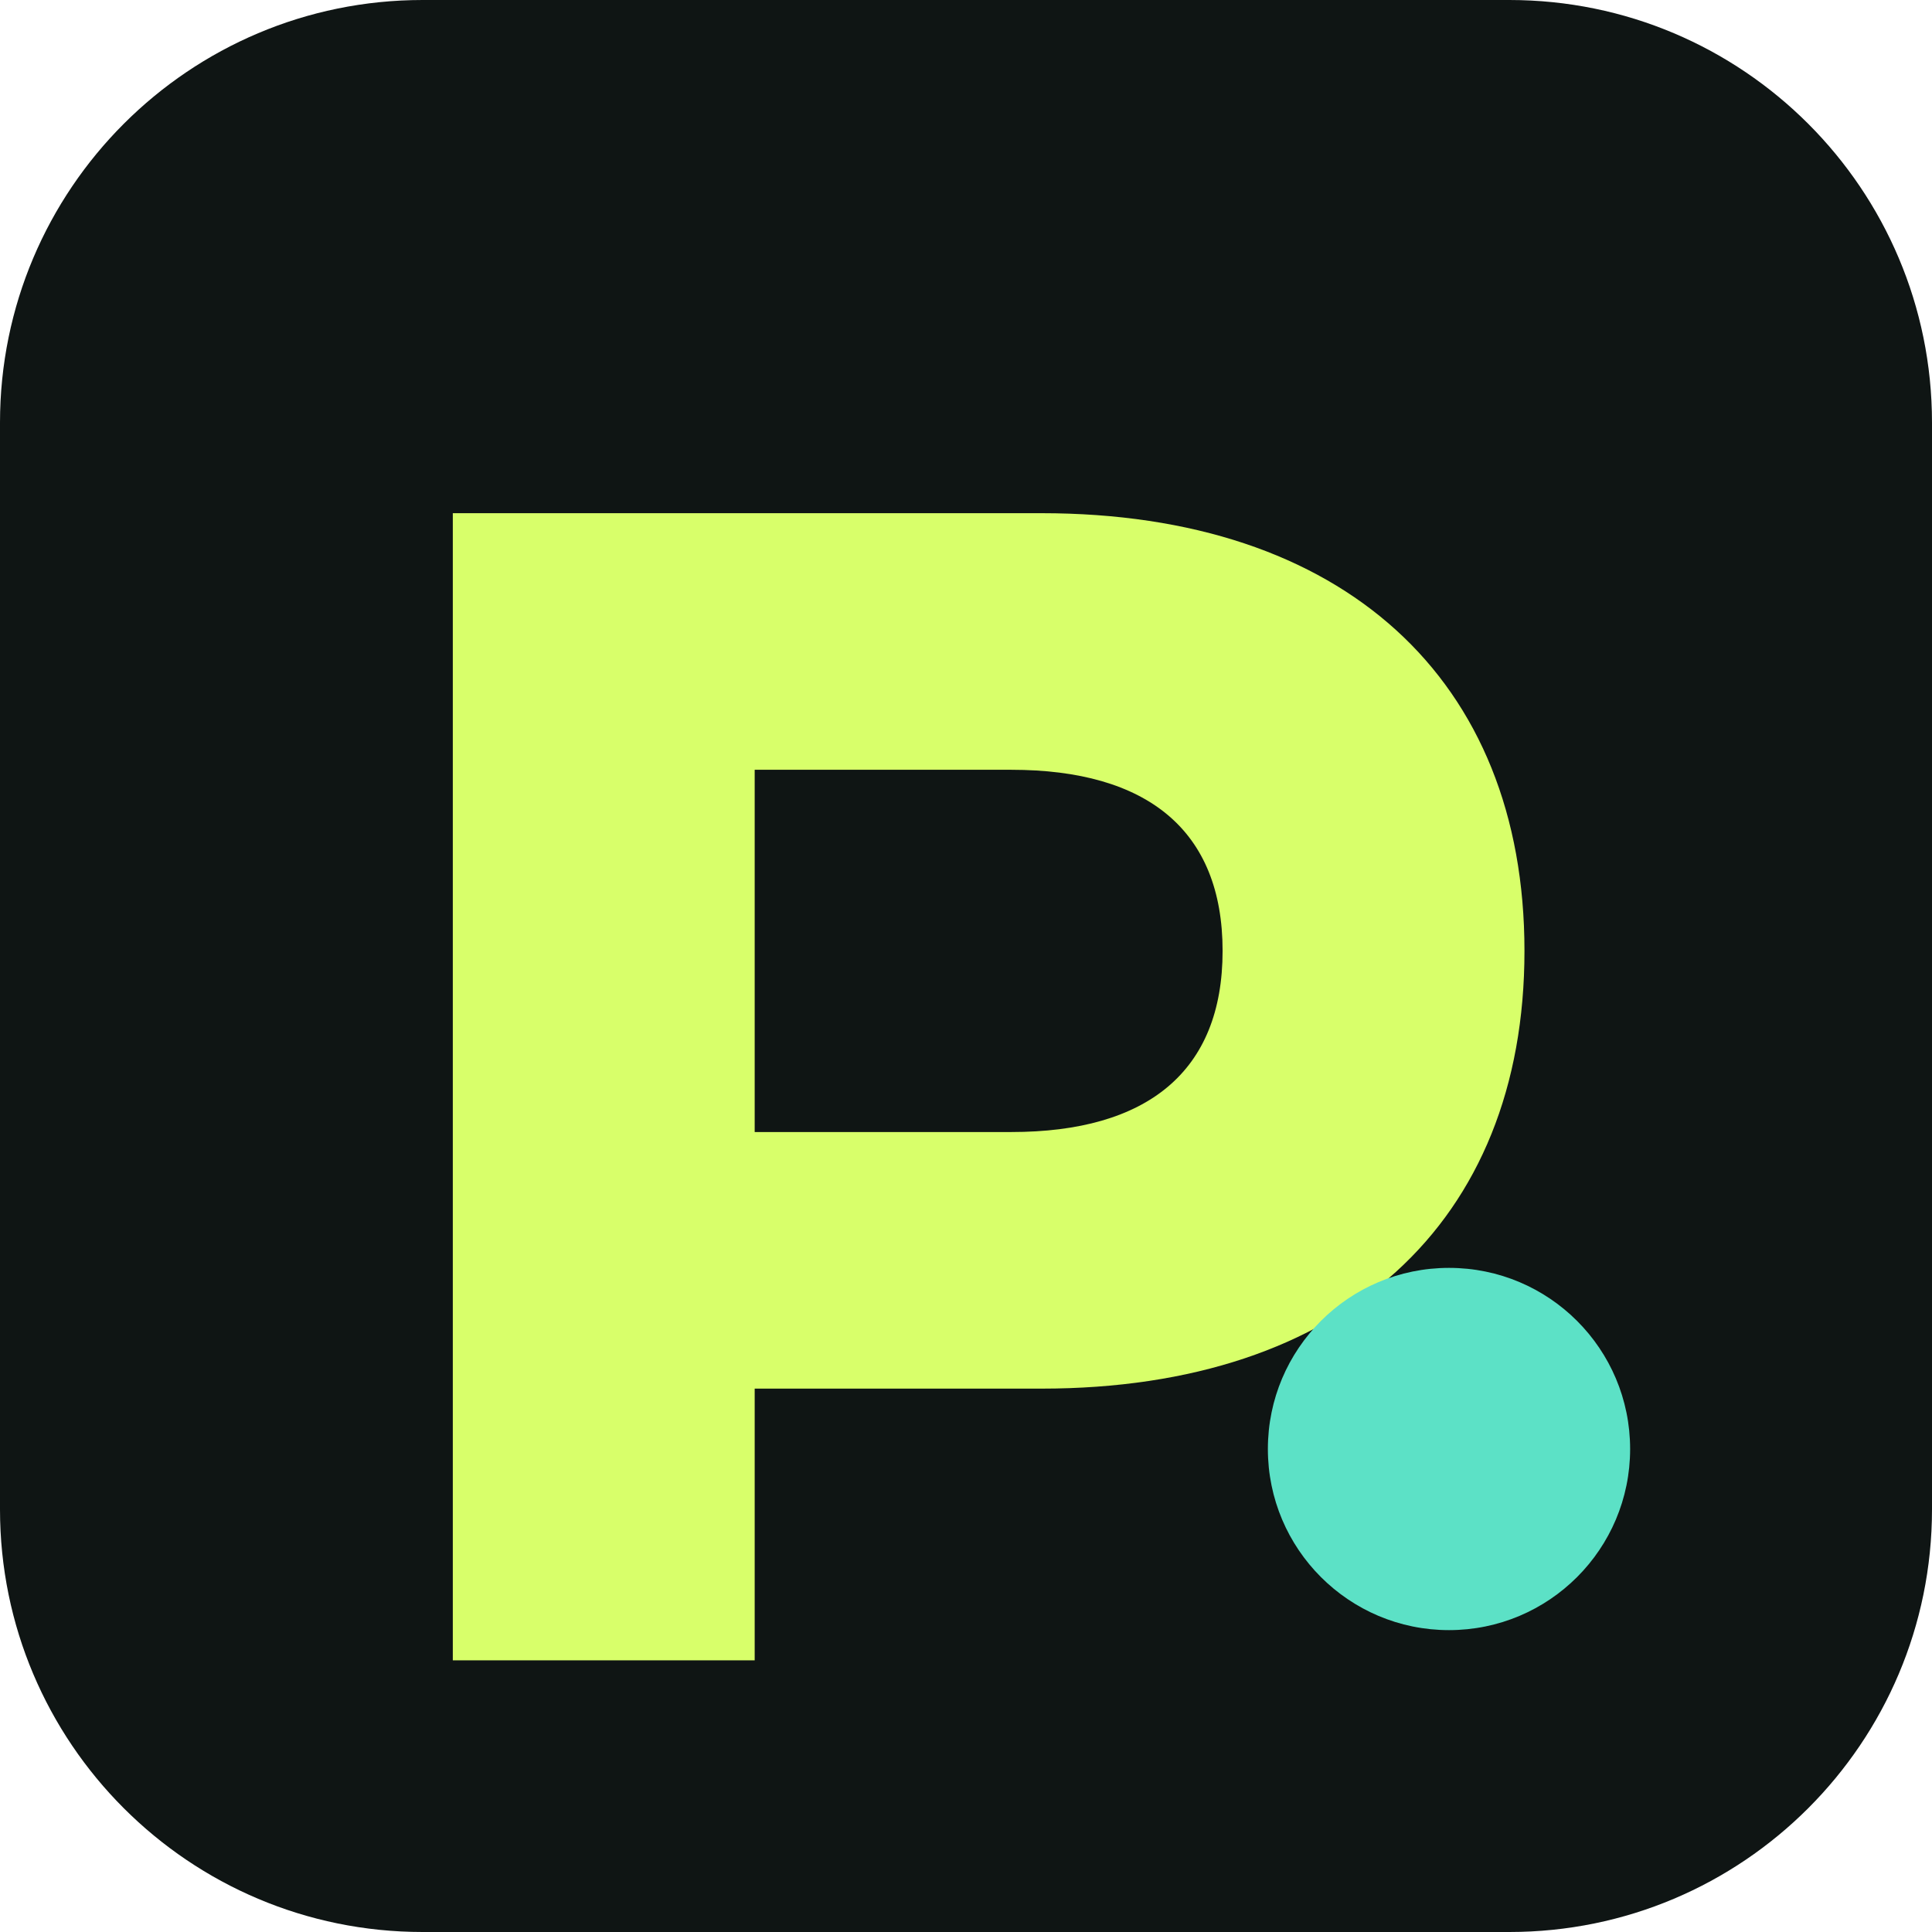
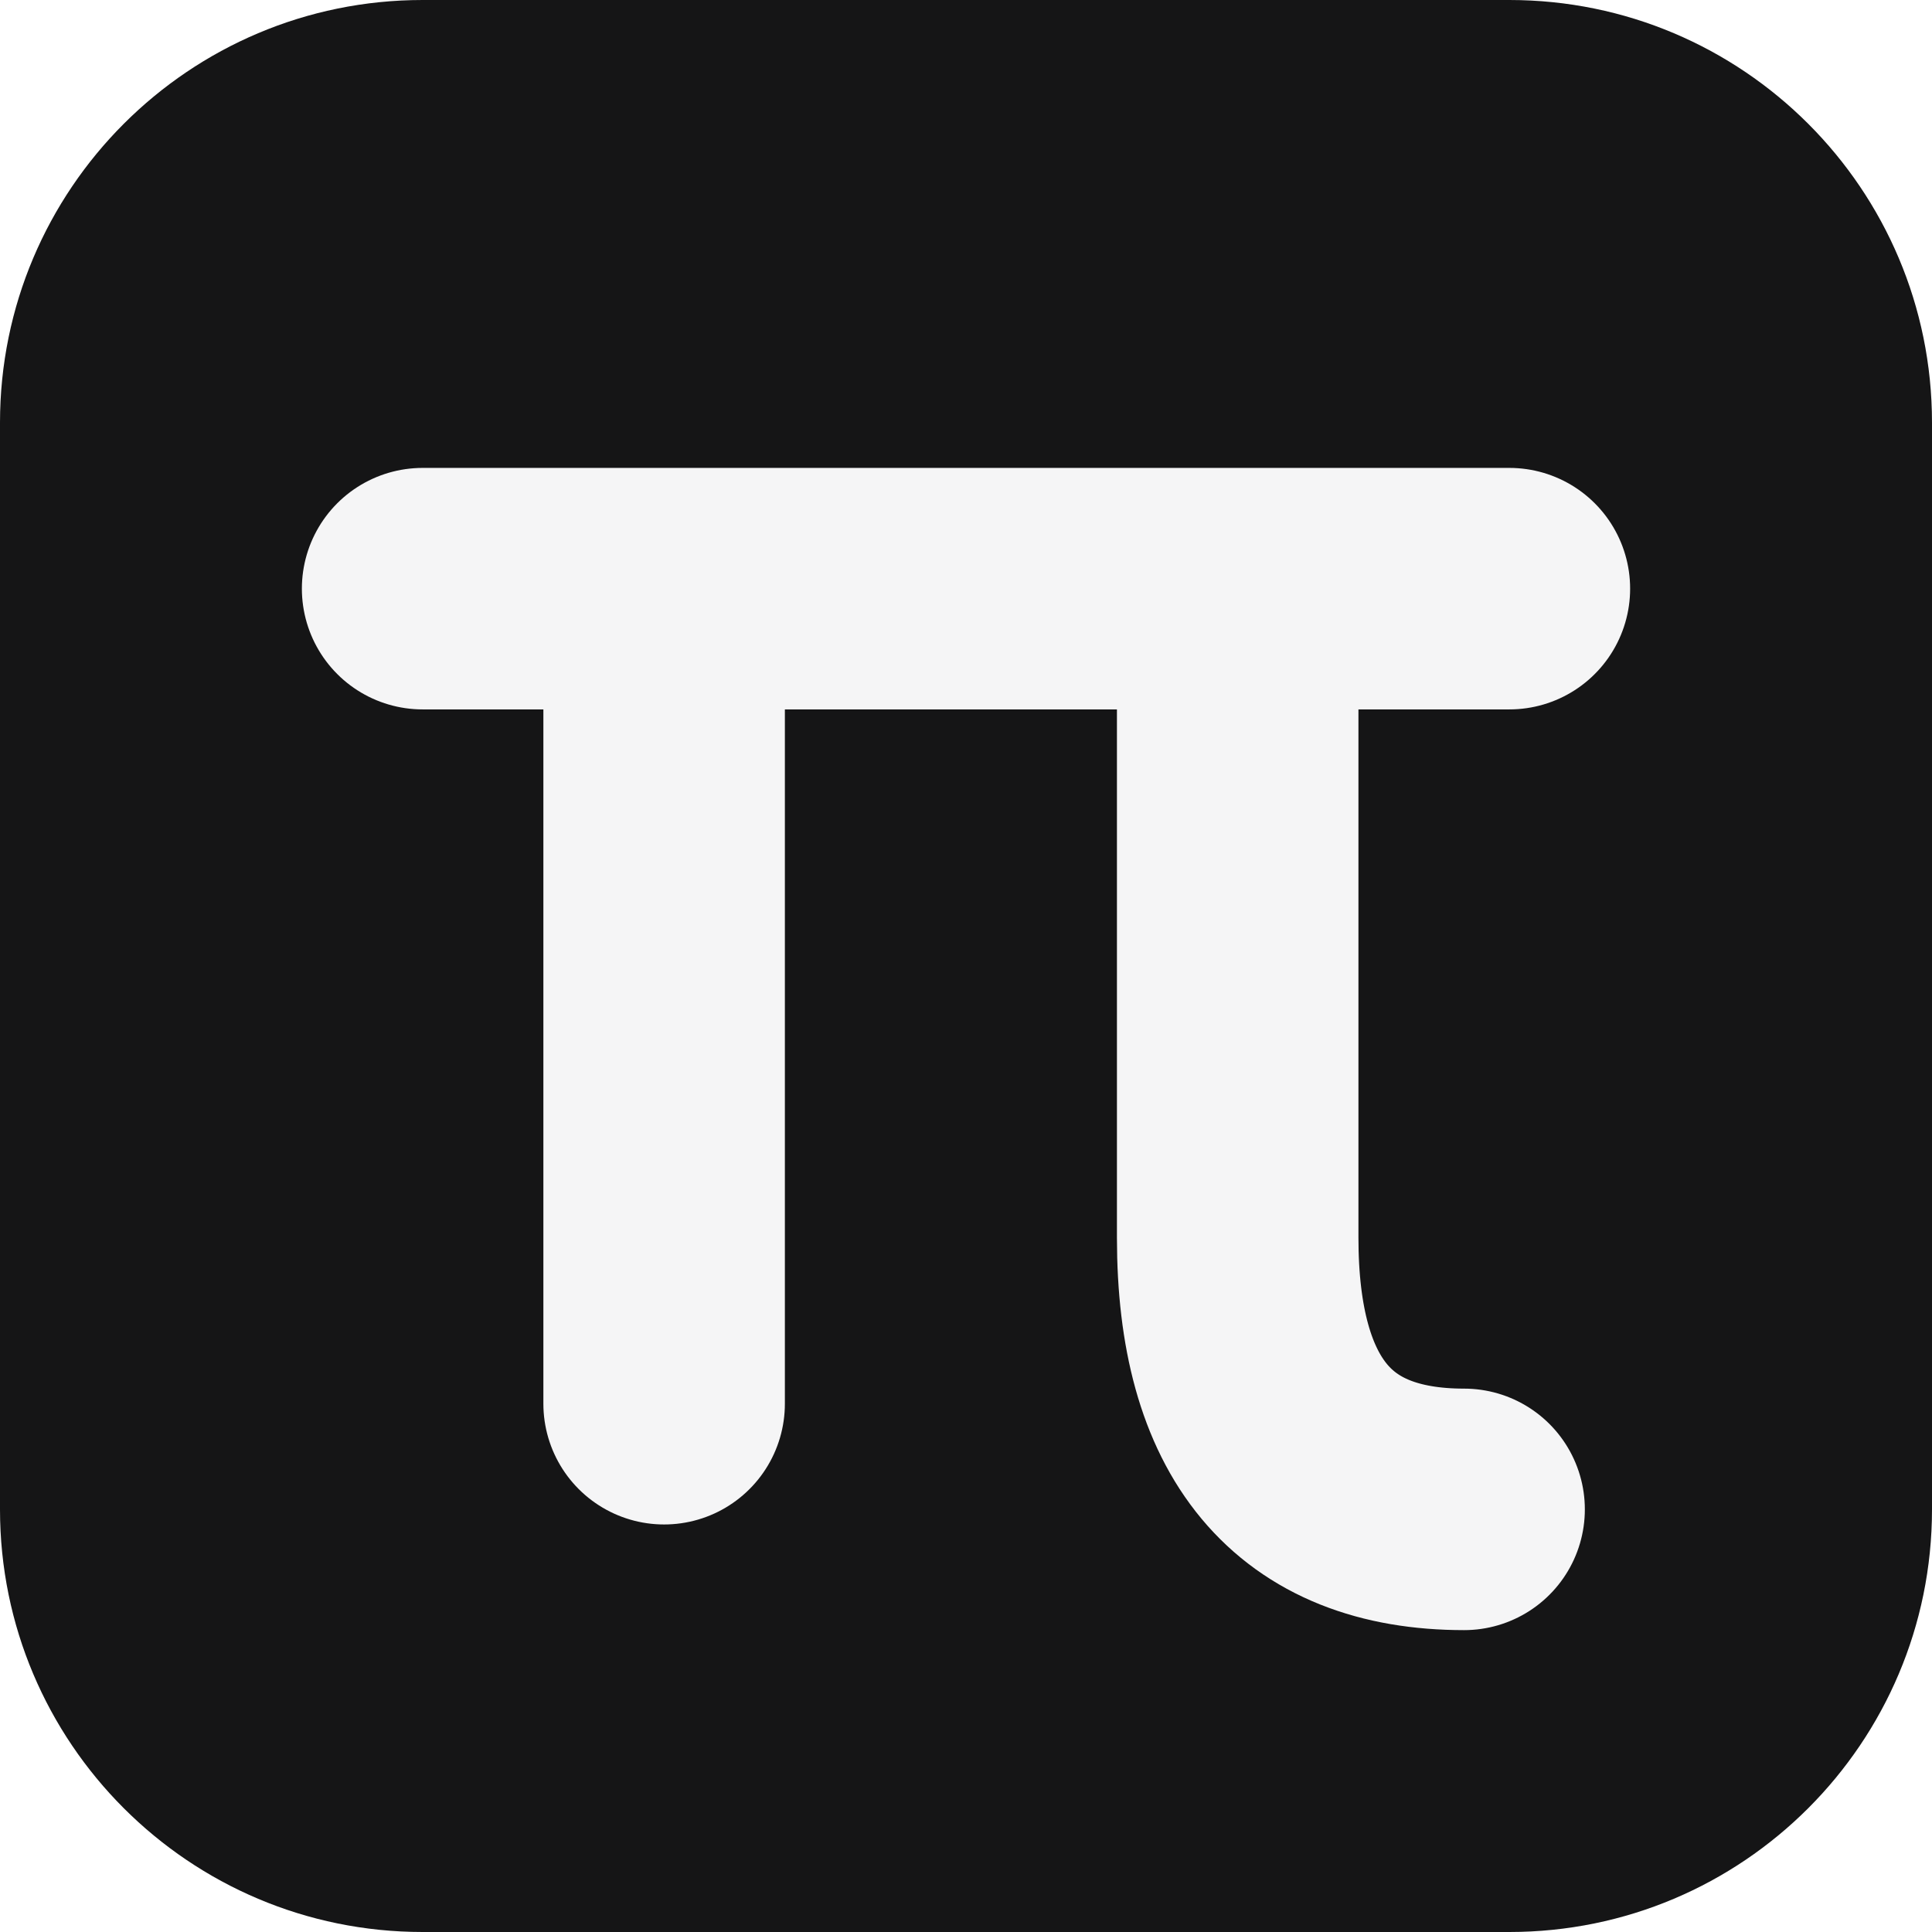
<svg xmlns="http://www.w3.org/2000/svg" viewBox="0 0 128 128">
-   <rect width="128" height="128" rx="28" fill="#0f1514" />
-   <path d="M30 34h39c20 0 32 11 32 29S89 92 69 92H50v18H30V34Zm20 17v24h17c9 0 14-4 14-12s-5-12-14-12H50Z" fill="#d8ff6a" />
-   <circle cx="96" cy="96" r="12" fill="#5ce1c6" />
+   <rect width="128" height="128" rx="28" fill="#151516" />
+   <path d="M28 39h72M44 39v54M82 39v43c0 12 5 18 15 18" fill="none" stroke="#f5f5f6" stroke-width="16" stroke-linecap="round" stroke-linejoin="round" />
</svg>
